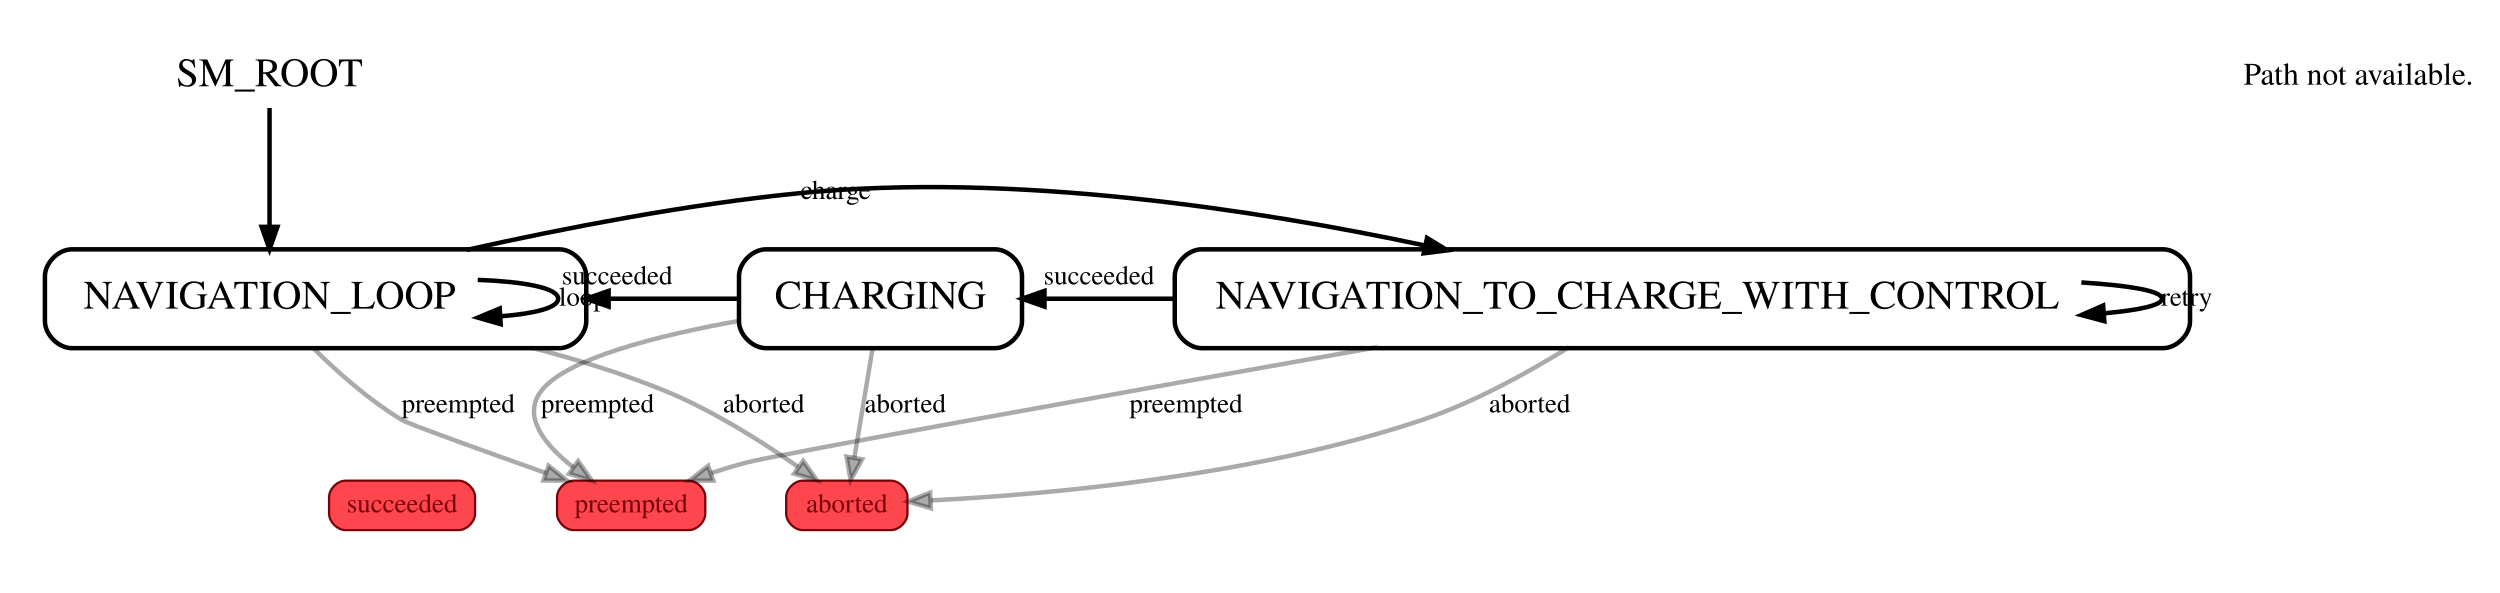
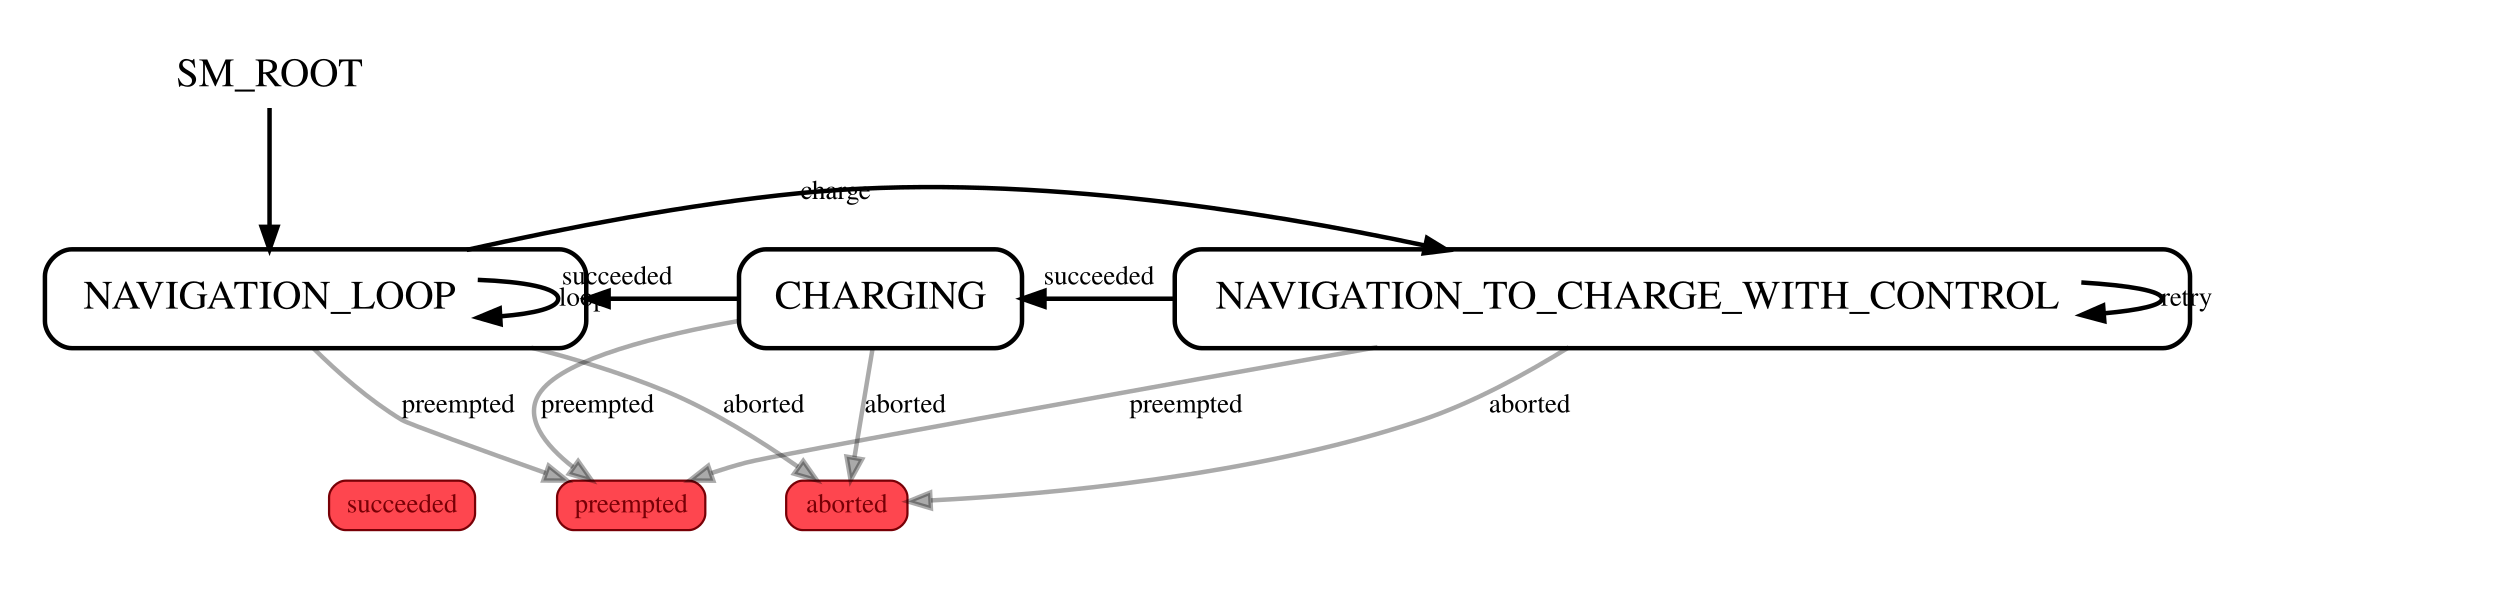
<svg xmlns="http://www.w3.org/2000/svg" xmlns:xlink="http://www.w3.org/1999/xlink" width="1113pt" height="264pt" viewBox="0.00 0.00 1113.00 264.00">
  <g id="graph0" class="graph" transform="scale(1 1) rotate(0) translate(4 260)">
    <polygon fill="white" stroke="none" points="-4,4 -4,-260 1109,-260 1109,4 -4,4" />
    <g id="clust1" class="cluster">
      <polygon fill="none" stroke="none" points="8,-8 8,-248 979,-248 979,-8 8,-8" />
    </g>
    <g id="clust2" class="cluster">
      <path fill="none" stroke="#ffffff" d="M146,-16C146,-16 396,-16 396,-16 402,-16 408,-22 408,-28 408,-28 408,-42 408,-42 408,-48 402,-54 396,-54 396,-54 146,-54 146,-54 140,-54 134,-48 134,-42 134,-42 134,-28 134,-28 134,-22 140,-16 146,-16" />
    </g>
    <g id="clust3" class="cluster">
      <path fill="none" stroke="#000000" stroke-width="2" d="M28,-105C28,-105 245,-105 245,-105 251,-105 257,-111 257,-117 257,-117 257,-137 257,-137 257,-143 251,-149 245,-149 245,-149 28,-149 28,-149 22,-149 16,-143 16,-137 16,-137 16,-117 16,-117 16,-111 22,-105 28,-105" />
    </g>
    <g id="clust4" class="cluster">
      <path fill="none" stroke="#000000" stroke-width="2" d="M531,-105C531,-105 959,-105 959,-105 965,-105 971,-111 971,-117 971,-117 971,-137 971,-137 971,-143 965,-149 959,-149 959,-149 531,-149 531,-149 525,-149 519,-143 519,-137 519,-137 519,-117 519,-117 519,-111 525,-105 531,-105" />
    </g>
    <g id="clust5" class="cluster">
      <path fill="none" stroke="#000000" stroke-width="2" d="M337,-105C337,-105 439,-105 439,-105 445,-105 451,-111 451,-117 451,-117 451,-137 451,-137 451,-143 445,-149 439,-149 439,-149 337,-149 337,-149 331,-149 325,-143 325,-137 325,-137 325,-117 325,-117 325,-111 331,-105 337,-105" />
    </g>
    <g id="node1" class="node">
      <g id="a_node1">
        <a xlink:href="/SM_ROOT" xlink:title="SM_ROOT">
          <text text-anchor="middle" x="116" y="-221.6" font-family="Times,serif" font-size="18.00">SM_ROOT</text>
        </a>
      </g>
    </g>
    <g id="node5" class="node">
      <g id="a_node5">
        <a xlink:href="/SM_ROOT/NAVIGATION_LOOP" xlink:title="NAVIGATION_LOOP">
          <text text-anchor="middle" x="116" y="-122.6" font-family="Times,serif" font-size="18.00">NAVIGATION_LOOP</text>
        </a>
      </g>
    </g>
    <g id="edge12" class="edge">
      <g id="a_edge12">
        <a xlink:href="/SM_ROOT/__proxy__::/SM_ROOT/NAVIGATION_LOOP">
          <path fill="none" stroke="black" stroke-width="2" d="M116,-211.918C116,-196.442 116,-170.388 116,-151.408" />
          <polygon fill="black" stroke="black" stroke-width="2" points="119.5,-159 116,-149 112.5,-159 119.5,-159" />
        </a>
      </g>
    </g>
    <g id="node2" class="node">
      <g id="a_node2">
        <a xlink:href="/SM_ROOT:preempted" xlink:title="preempted">
          <path fill="#fe464f" stroke="#780006" d="M302.667,-46C302.667,-46 251.333,-46 251.333,-46 247.667,-46 244,-42.333 244,-38.667 244,-38.667 244,-31.333 244,-31.333 244,-27.667 247.667,-24 251.333,-24 251.333,-24 302.667,-24 302.667,-24 306.333,-24 310,-27.667 310,-31.333 310,-31.333 310,-38.667 310,-38.667 310,-42.333 306.333,-46 302.667,-46" />
          <text text-anchor="middle" x="277" y="-31.9" font-family="Times,serif" font-size="12.00" fill="#780006">preempted</text>
        </a>
      </g>
    </g>
    <g id="node3" class="node">
      <g id="a_node3">
        <a xlink:href="/SM_ROOT:aborted" xlink:title="aborted">
          <path fill="#fe464f" stroke="#780006" d="M392.667,-46C392.667,-46 353.333,-46 353.333,-46 349.667,-46 346,-42.333 346,-38.667 346,-38.667 346,-31.333 346,-31.333 346,-27.667 349.667,-24 353.333,-24 353.333,-24 392.667,-24 392.667,-24 396.333,-24 400,-27.667 400,-31.333 400,-31.333 400,-38.667 400,-38.667 400,-42.333 396.333,-46 392.667,-46" />
          <text text-anchor="middle" x="373" y="-31.9" font-family="Times,serif" font-size="12.00" fill="#780006">aborted</text>
        </a>
      </g>
    </g>
    <g id="node4" class="node">
      <g id="a_node4">
        <a xlink:href="/SM_ROOT:succeeded" xlink:title="succeeded">
          <path fill="#fe464f" stroke="#780006" d="M200.167,-46C200.167,-46 149.833,-46 149.833,-46 146.167,-46 142.5,-42.333 142.5,-38.667 142.5,-38.667 142.5,-31.333 142.5,-31.333 142.5,-27.667 146.167,-24 149.833,-24 149.833,-24 200.167,-24 200.167,-24 203.833,-24 207.5,-27.667 207.5,-31.333 207.5,-31.333 207.5,-38.667 207.5,-38.667 207.5,-42.333 203.833,-46 200.167,-46" />
          <text text-anchor="middle" x="175" y="-31.9" font-family="Times,serif" font-size="12.00" fill="#780006">succeeded</text>
        </a>
      </g>
    </g>
    <g id="edge2" class="edge">
      <g id="a_edge2">
        <a xlink:href="/SM_ROOT/NAVIGATION_LOOP:preempted:/SM_ROOT/preempted" xlink:title="preempted">
          <path fill="none" stroke="#000000" stroke-width="2" stroke-opacity="0.333" d="M135.222,-105.239C146.073,-94.47 160.364,-81.772 175,-73 177.972,-71.219 211.228,-59.26 238.972,-49.413" />
          <polygon fill="#000000" fill-opacity="0.333" stroke="#000000" stroke-width="2" stroke-opacity="0.333" points="240.24,-52.677 248.497,-46.038 237.902,-46.079 240.24,-52.677" />
        </a>
      </g>
      <g id="a_edge2-label">
        <a xlink:href="/SM_ROOT/NAVIGATION_LOOP:preempted:/SM_ROOT/preempted" xlink:title="preempted">
          <text text-anchor="middle" x="200" y="-76.4" font-family="Times,serif" font-size="12.00">preempted</text>
        </a>
      </g>
    </g>
    <g id="edge3" class="edge">
      <g id="a_edge3">
        <a xlink:href="/SM_ROOT/NAVIGATION_LOOP:aborted:/SM_ROOT/aborted" xlink:title="aborted">
          <path fill="none" stroke="#000000" stroke-width="2" stroke-opacity="0.333" d="M232.519,-105.232C252.712,-100.026 273.234,-93.675 292,-86 313.353,-77.266 335.505,-63.189 351.235,-52.194" />
          <polygon fill="#000000" fill-opacity="0.333" stroke="#000000" stroke-width="2" stroke-opacity="0.333" points="353.602,-54.804 359.699,-46.139 349.529,-49.11 353.602,-54.804" />
        </a>
      </g>
      <g id="a_edge3-label">
        <a xlink:href="/SM_ROOT/NAVIGATION_LOOP:aborted:/SM_ROOT/aborted" xlink:title="aborted">
          <text text-anchor="middle" x="336" y="-76.4" font-family="Times,serif" font-size="12.00">aborted</text>
        </a>
      </g>
    </g>
    <g id="edge4" class="edge">
      <g id="a_edge4">
        <a xlink:href="/SM_ROOT/NAVIGATION_LOOP:loop:/SM_ROOT/NAVIGATION_LOOP" xlink:title="loop">
          <path fill="none" stroke="black" stroke-width="2" d="M208.697,-135.404C229.394,-134.63 244.5,-131.829 244.5,-127 244.5,-123.001 234.14,-120.392 218.825,-119.175" />
          <polygon fill="black" stroke="black" stroke-width="2" points="218.88,-115.672 208.697,-118.596 218.481,-122.661 218.88,-115.672" />
        </a>
      </g>
      <g id="a_edge4-label">
        <a xlink:href="/SM_ROOT/NAVIGATION_LOOP:loop:/SM_ROOT/NAVIGATION_LOOP" xlink:title="loop">
          <text text-anchor="middle" x="255.5" y="-123.9" font-family="Times,serif" font-size="12.00">loop</text>
        </a>
      </g>
    </g>
    <g id="node6" class="node">
      <g id="a_node6">
        <a xlink:href="/SM_ROOT/NAVIGATION_TO_CHARGE_WITH_CONTROL" xlink:title="NAVIGATION_TO_CHARGE_WITH_CONTROL">
          <text text-anchor="middle" x="725" y="-122.6" font-family="Times,serif" font-size="18.00">NAVIGATION_TO_CHARGE_WITH_CONTROL</text>
        </a>
      </g>
    </g>
    <g id="edge1" class="edge">
      <g id="a_edge1">
        <a xlink:href="/SM_ROOT/NAVIGATION_LOOP:charge:/SM_ROOT/NAVIGATION_TO_CHARGE_WITH_CONTROL" xlink:title="charge">
          <path fill="none" stroke="black" stroke-width="2" d="M203.752,-148.746C247.916,-158.596 302.464,-169.115 352,-174 446.965,-183.364 555.119,-166.703 630.422,-150.688" />
          <polygon fill="black" stroke="black" stroke-width="2" points="631.329,-154.073 640.363,-148.538 629.849,-147.232 631.329,-154.073" />
        </a>
      </g>
      <g id="a_edge1-label">
        <a xlink:href="/SM_ROOT/NAVIGATION_LOOP:charge:/SM_ROOT/NAVIGATION_TO_CHARGE_WITH_CONTROL" xlink:title="charge">
          <text text-anchor="middle" x="368" y="-171.4" font-family="Times,serif" font-size="12.00">charge</text>
        </a>
      </g>
    </g>
    <g id="edge7" class="edge">
      <g id="a_edge7">
        <a xlink:href="/SM_ROOT/NAVIGATION_TO_CHARGE_WITH_CONTROL:preempted:/SM_ROOT/preempted" xlink:title="preempted">
          <path fill="none" stroke="#000000" stroke-width="2" stroke-opacity="0.333" d="M609.267,-105.476C497.04,-85.503 341.71,-57.638 328,-54 322.967,-52.665 317.722,-51.063 312.592,-49.374" />
          <polygon fill="#000000" fill-opacity="0.333" stroke="#000000" stroke-width="2" stroke-opacity="0.333" points="313.551,-46.002 302.956,-46.063 311.276,-52.623 313.551,-46.002" />
        </a>
      </g>
      <g id="a_edge7-label">
        <a xlink:href="/SM_ROOT/NAVIGATION_TO_CHARGE_WITH_CONTROL:preempted:/SM_ROOT/preempted" xlink:title="preempted">
          <text text-anchor="middle" x="524" y="-76.4" font-family="Times,serif" font-size="12.00">preempted</text>
        </a>
      </g>
    </g>
    <g id="edge6" class="edge">
      <g id="a_edge6">
        <a xlink:href="/SM_ROOT/NAVIGATION_TO_CHARGE_WITH_CONTROL:aborted:/SM_ROOT/aborted" xlink:title="aborted">
          <path fill="none" stroke="#000000" stroke-width="2" stroke-opacity="0.333" d="M694.486,-105.418C676.241,-94.085 652.168,-80.781 629,-73 554.084,-47.842 461.192,-39.788 410.44,-37.211" />
          <polygon fill="#000000" fill-opacity="0.333" stroke="#000000" stroke-width="2" stroke-opacity="0.333" points="410.423,-33.706 400.272,-36.74 410.099,-40.699 410.423,-33.706" />
        </a>
      </g>
      <g id="a_edge6-label">
        <a xlink:href="/SM_ROOT/NAVIGATION_TO_CHARGE_WITH_CONTROL:aborted:/SM_ROOT/aborted" xlink:title="aborted">
          <text text-anchor="middle" x="677" y="-76.4" font-family="Times,serif" font-size="12.00">aborted</text>
        </a>
      </g>
    </g>
    <g id="edge5" class="edge">
      <g id="a_edge5">
        <a xlink:href="/SM_ROOT/NAVIGATION_TO_CHARGE_WITH_CONTROL:retry:/SM_ROOT/NAVIGATION_TO_CHARGE_WITH_CONTROL" xlink:title="retry">
          <path fill="none" stroke="black" stroke-width="2" d="M922.605,-134.256C944.417,-132.878 958.5,-130.459 958.5,-127 958.5,-124.109 948.659,-121.944 932.688,-120.507" />
          <polygon fill="black" stroke="black" stroke-width="2" points="932.84,-117.008 922.605,-119.744 932.312,-123.988 932.84,-117.008" />
        </a>
      </g>
      <g id="a_edge5-label">
        <a xlink:href="/SM_ROOT/NAVIGATION_TO_CHARGE_WITH_CONTROL:retry:/SM_ROOT/NAVIGATION_TO_CHARGE_WITH_CONTROL" xlink:title="retry">
          <text text-anchor="middle" x="969.5" y="-123.9" font-family="Times,serif" font-size="12.00">retry</text>
        </a>
      </g>
    </g>
    <g id="node7" class="node">
      <g id="a_node7">
        <a xlink:href="/SM_ROOT/CHARGING" xlink:title="CHARGING">
          <text text-anchor="middle" x="388" y="-122.6" font-family="Times,serif" font-size="18.00">CHARGING</text>
        </a>
      </g>
    </g>
    <g id="edge8" class="edge">
      <g id="a_edge8">
        <a xlink:href="/SM_ROOT/NAVIGATION_TO_CHARGE_WITH_CONTROL:succeeded:/SM_ROOT/CHARGING" xlink:title="succeeded">
          <path fill="none" stroke="black" stroke-width="2" d="M519.206,-127C495.554,-127 472.934,-127 453.34,-127" />
          <polygon fill="black" stroke="black" stroke-width="2" points="461,-123.5 451,-127 461,-130.5 461,-123.5" />
        </a>
      </g>
      <g id="a_edge8-label">
        <a xlink:href="/SM_ROOT/NAVIGATION_TO_CHARGE_WITH_CONTROL:succeeded:/SM_ROOT/CHARGING" xlink:title="succeeded">
          <text text-anchor="middle" x="485.25" y="-133.4" font-family="Times,serif" font-size="12.00">succeeded</text>
        </a>
      </g>
    </g>
    <g id="edge9" class="edge">
      <g id="a_edge9">
        <a xlink:href="/SM_ROOT/CHARGING:preempted:/SM_ROOT/preempted" xlink:title="preempted">
          <path fill="none" stroke="#000000" stroke-width="2" stroke-opacity="0.333" d="M325.406,-117.225C288.972,-110.694 248.087,-100.406 237,-86 228.157,-74.51 238.708,-61.749 251.187,-51.995" />
          <polygon fill="#000000" fill-opacity="0.333" stroke="#000000" stroke-width="2" stroke-opacity="0.333" points="253.383,-54.727 259.481,-46.062 249.311,-49.033 253.383,-54.727" />
        </a>
      </g>
      <g id="a_edge9-label">
        <a xlink:href="/SM_ROOT/CHARGING:preempted:/SM_ROOT/preempted" xlink:title="preempted">
          <text text-anchor="middle" x="262" y="-76.4" font-family="Times,serif" font-size="12.00">preempted</text>
        </a>
      </g>
    </g>
    <g id="edge10" class="edge">
      <g id="a_edge10">
        <a xlink:href="/SM_ROOT/CHARGING:aborted:/SM_ROOT/aborted" xlink:title="aborted">
          <path fill="none" stroke="#000000" stroke-width="2" stroke-opacity="0.333" d="M384.523,-105.14C382.081,-90.485 378.83,-70.978 376.403,-56.421" />
          <polygon fill="#000000" fill-opacity="0.333" stroke="#000000" stroke-width="2" stroke-opacity="0.333" points="379.806,-55.544 374.709,-46.256 372.901,-56.695 379.806,-55.544" />
        </a>
      </g>
      <g id="a_edge10-label">
        <a xlink:href="/SM_ROOT/CHARGING:aborted:/SM_ROOT/aborted" xlink:title="aborted">
          <text text-anchor="middle" x="399" y="-76.4" font-family="Times,serif" font-size="12.00">aborted</text>
        </a>
      </g>
    </g>
    <g id="edge11" class="edge">
      <g id="a_edge11">
        <a xlink:href="/SM_ROOT/CHARGING:succeeded:/SM_ROOT/NAVIGATION_LOOP" xlink:title="succeeded">
          <path fill="none" stroke="black" stroke-width="2" d="M325.379,-127C307.669,-127 287.589,-127 267.046,-127" />
          <polygon fill="black" stroke="black" stroke-width="2" points="266.955,-123.5 256.955,-127 266.955,-130.5 266.955,-123.5" />
        </a>
      </g>
      <g id="a_edge11-label">
        <a xlink:href="/SM_ROOT/CHARGING:succeeded:/SM_ROOT/NAVIGATION_LOOP" xlink:title="succeeded">
          <text text-anchor="middle" x="270.75" y="-133.4" font-family="Times,serif" font-size="12.00">succeeded</text>
        </a>
      </g>
    </g>
-     <g id="node8" class="node">
-       <text text-anchor="middle" x="1046" y="-222.3" font-family="Times,serif" font-size="14.00">Path not available.</text>
-     </g>
  </g>
</svg>
